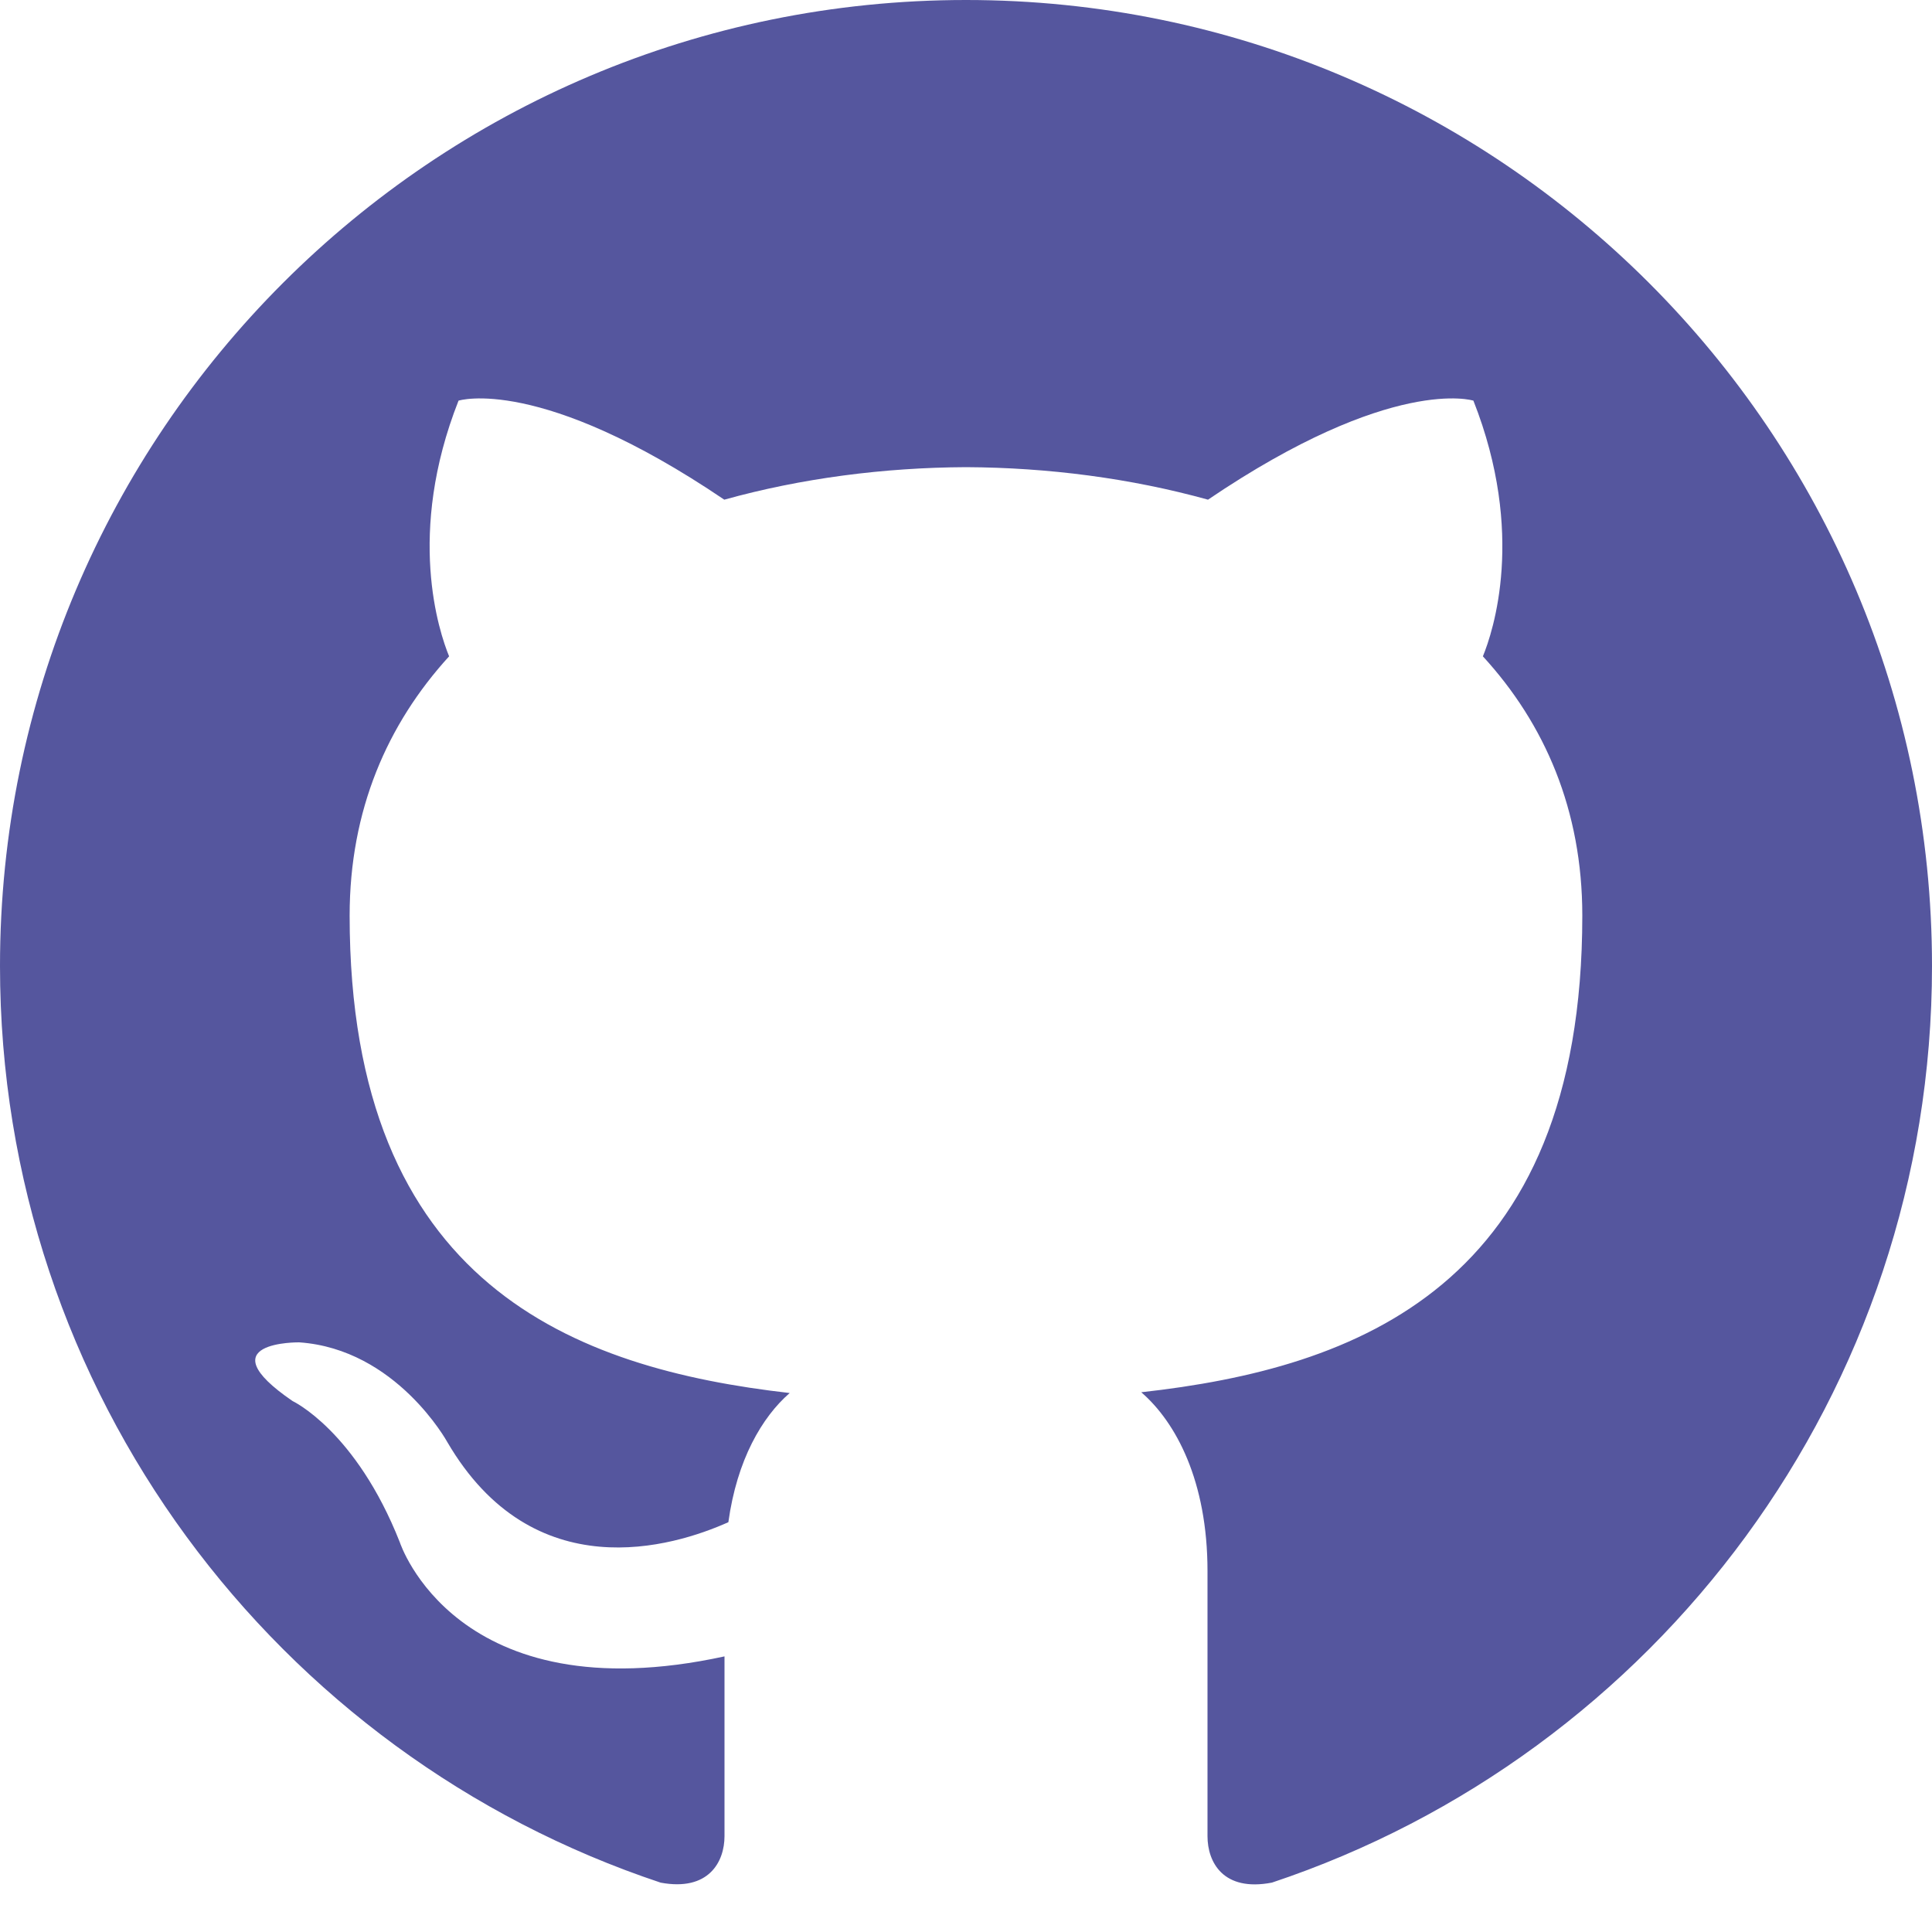
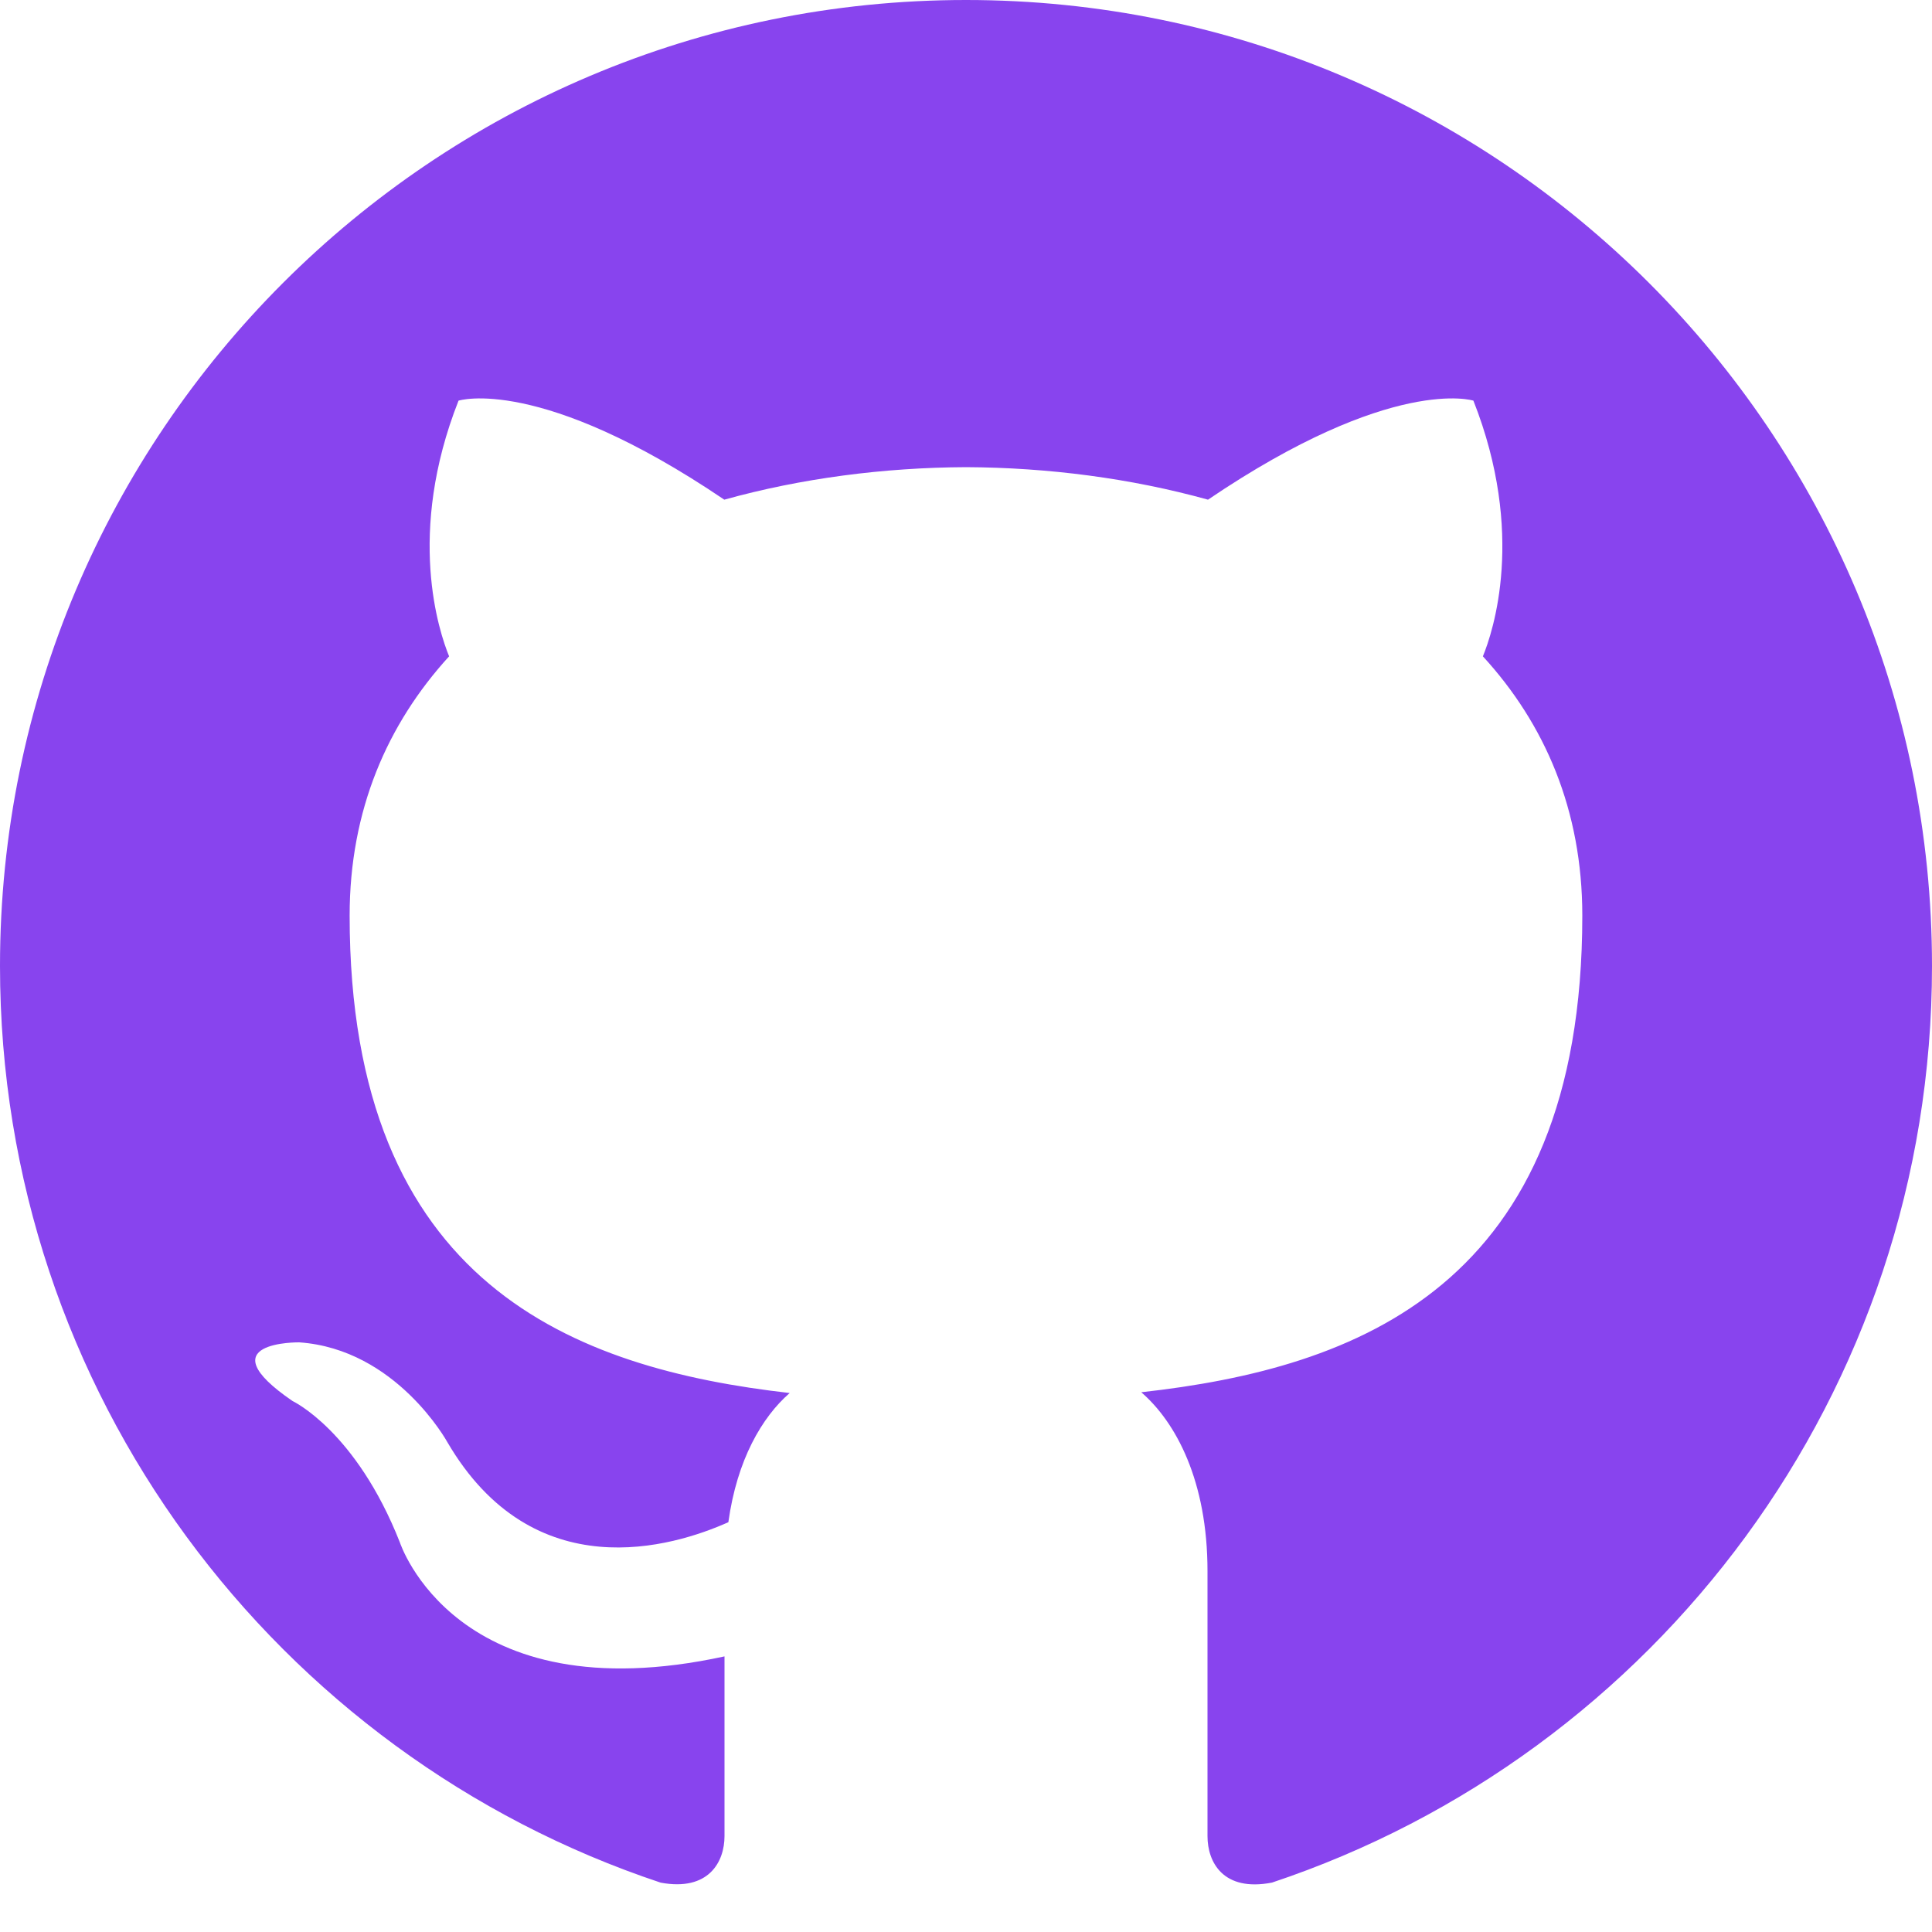
<svg xmlns="http://www.w3.org/2000/svg" width="35" height="35" viewBox="0 0 35 35" fill="none">
  <g clip-path="url(#clip0_856_1067)">
-     <path d="M17.5 0C7.837 0 0 7.836 0 17.5C0 25.232 5.014 31.792 11.969 34.106C12.842 34.268 13.125 33.725 13.125 33.265V30.007C8.257 31.065 7.244 27.942 7.244 27.942C6.447 25.919 5.3 25.381 5.3 25.381C3.711 24.294 5.421 24.318 5.421 24.318C7.178 24.44 8.102 26.122 8.102 26.122C9.663 28.796 12.196 28.023 13.195 27.576C13.351 26.445 13.805 25.672 14.306 25.236C10.42 24.792 6.334 23.291 6.334 16.587C6.334 14.675 7.018 13.115 8.136 11.89C7.955 11.448 7.356 9.667 8.307 7.258C8.307 7.258 9.777 6.789 13.121 9.052C14.516 8.664 16.012 8.47 17.5 8.463C18.988 8.47 20.485 8.664 21.884 9.052C25.225 6.789 26.692 7.258 26.692 7.258C27.644 9.669 27.045 11.449 26.864 11.89C27.987 13.115 28.665 14.677 28.665 16.587C28.665 23.308 24.572 24.789 20.675 25.222C21.302 25.764 21.875 26.829 21.875 28.462V33.265C21.875 33.73 22.155 34.277 23.043 34.105C29.992 31.787 35 25.229 35 17.5C35 7.836 27.164 0 17.5 0Z" fill="#55569E" />
+     <path d="M17.5 0C7.837 0 0 7.836 0 17.5C0 25.232 5.014 31.792 11.969 34.106C12.842 34.268 13.125 33.725 13.125 33.265V30.007C8.257 31.065 7.244 27.942 7.244 27.942C6.447 25.919 5.3 25.381 5.3 25.381C3.711 24.294 5.421 24.318 5.421 24.318C7.178 24.44 8.102 26.122 8.102 26.122C9.663 28.796 12.196 28.023 13.195 27.576C13.351 26.445 13.805 25.672 14.306 25.236C10.42 24.792 6.334 23.291 6.334 16.587C6.334 14.675 7.018 13.115 8.136 11.89C7.955 11.448 7.356 9.667 8.307 7.258C8.307 7.258 9.777 6.789 13.121 9.052C14.516 8.664 16.012 8.47 17.5 8.463C18.988 8.47 20.485 8.664 21.884 9.052C25.225 6.789 26.692 7.258 26.692 7.258C27.644 9.669 27.045 11.449 26.864 11.89C27.987 13.115 28.665 14.677 28.665 16.587C28.665 23.308 24.572 24.789 20.675 25.222C21.302 25.764 21.875 26.829 21.875 28.462V33.265C21.875 33.73 22.155 34.277 23.043 34.105C29.992 31.787 35 25.229 35 17.5C35 7.836 27.164 0 17.5 0Z" fill="#8844ee" />
  </g>
  <defs>
    <clipPath id="clip0_856_1067">
-       <rect width="35" height="35" fill="#55569E" />
+       <rect width="35" height="35" fill="#8844ee" />
    </clipPath>
  </defs>
</svg>
